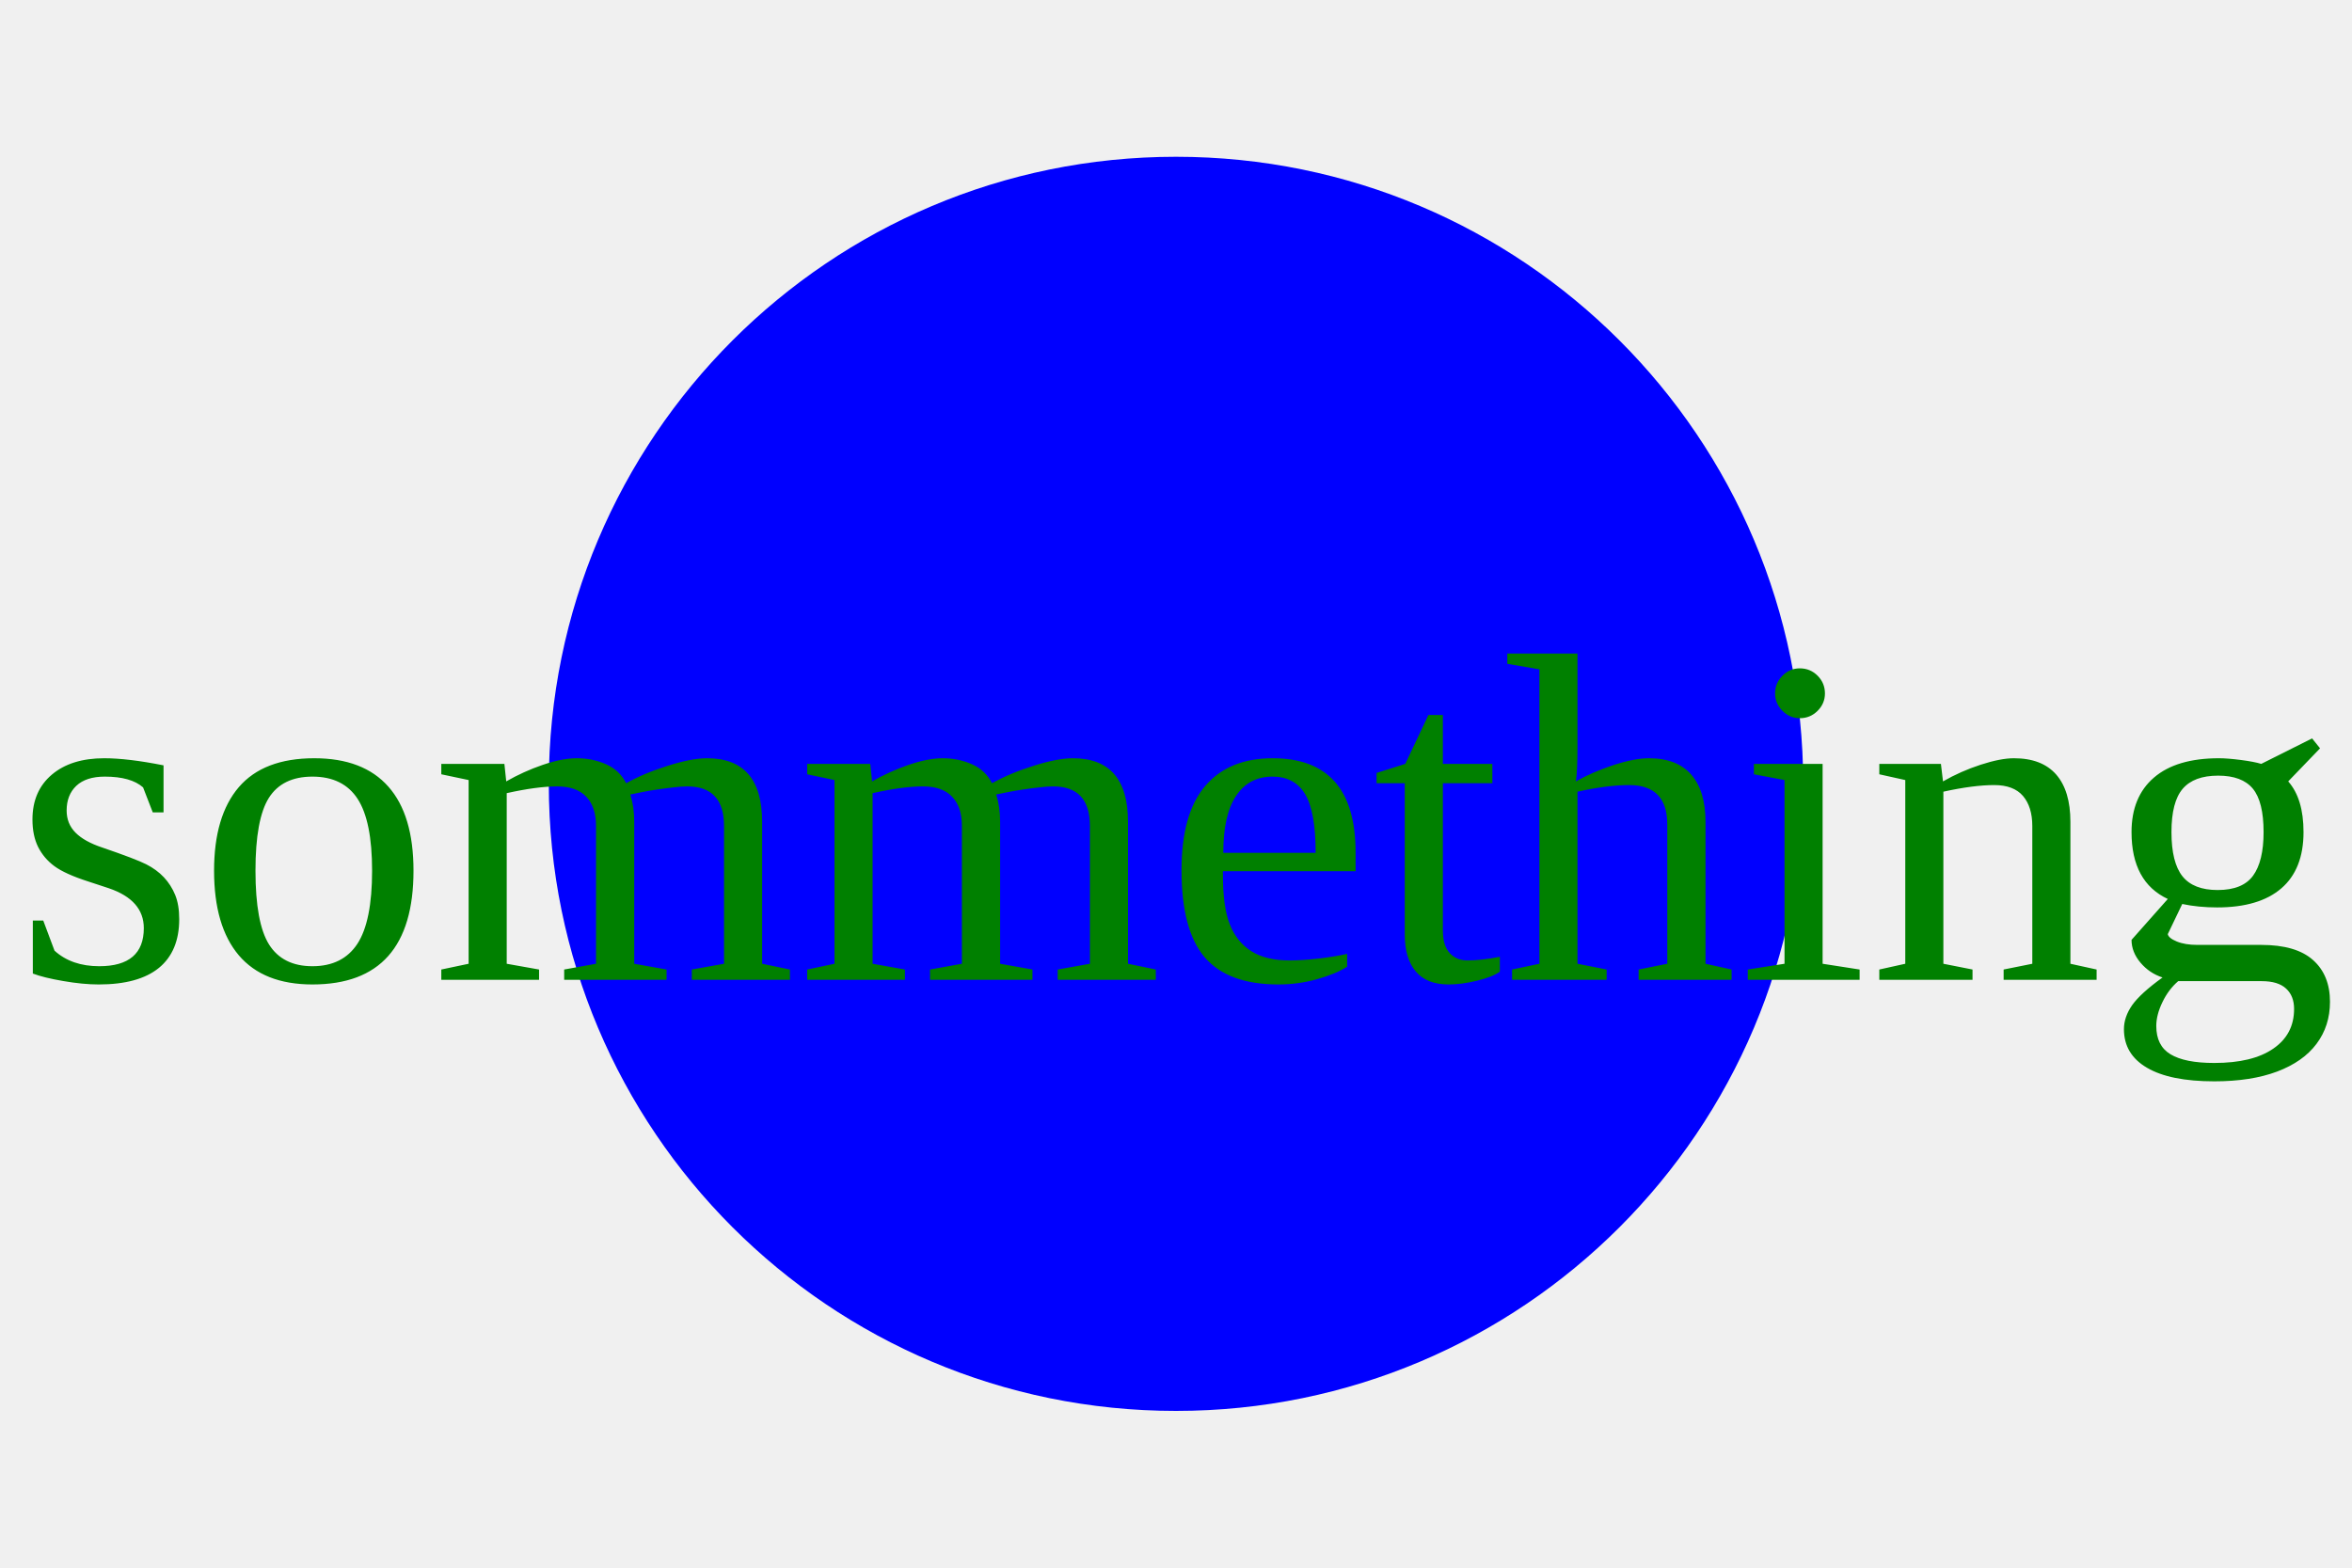
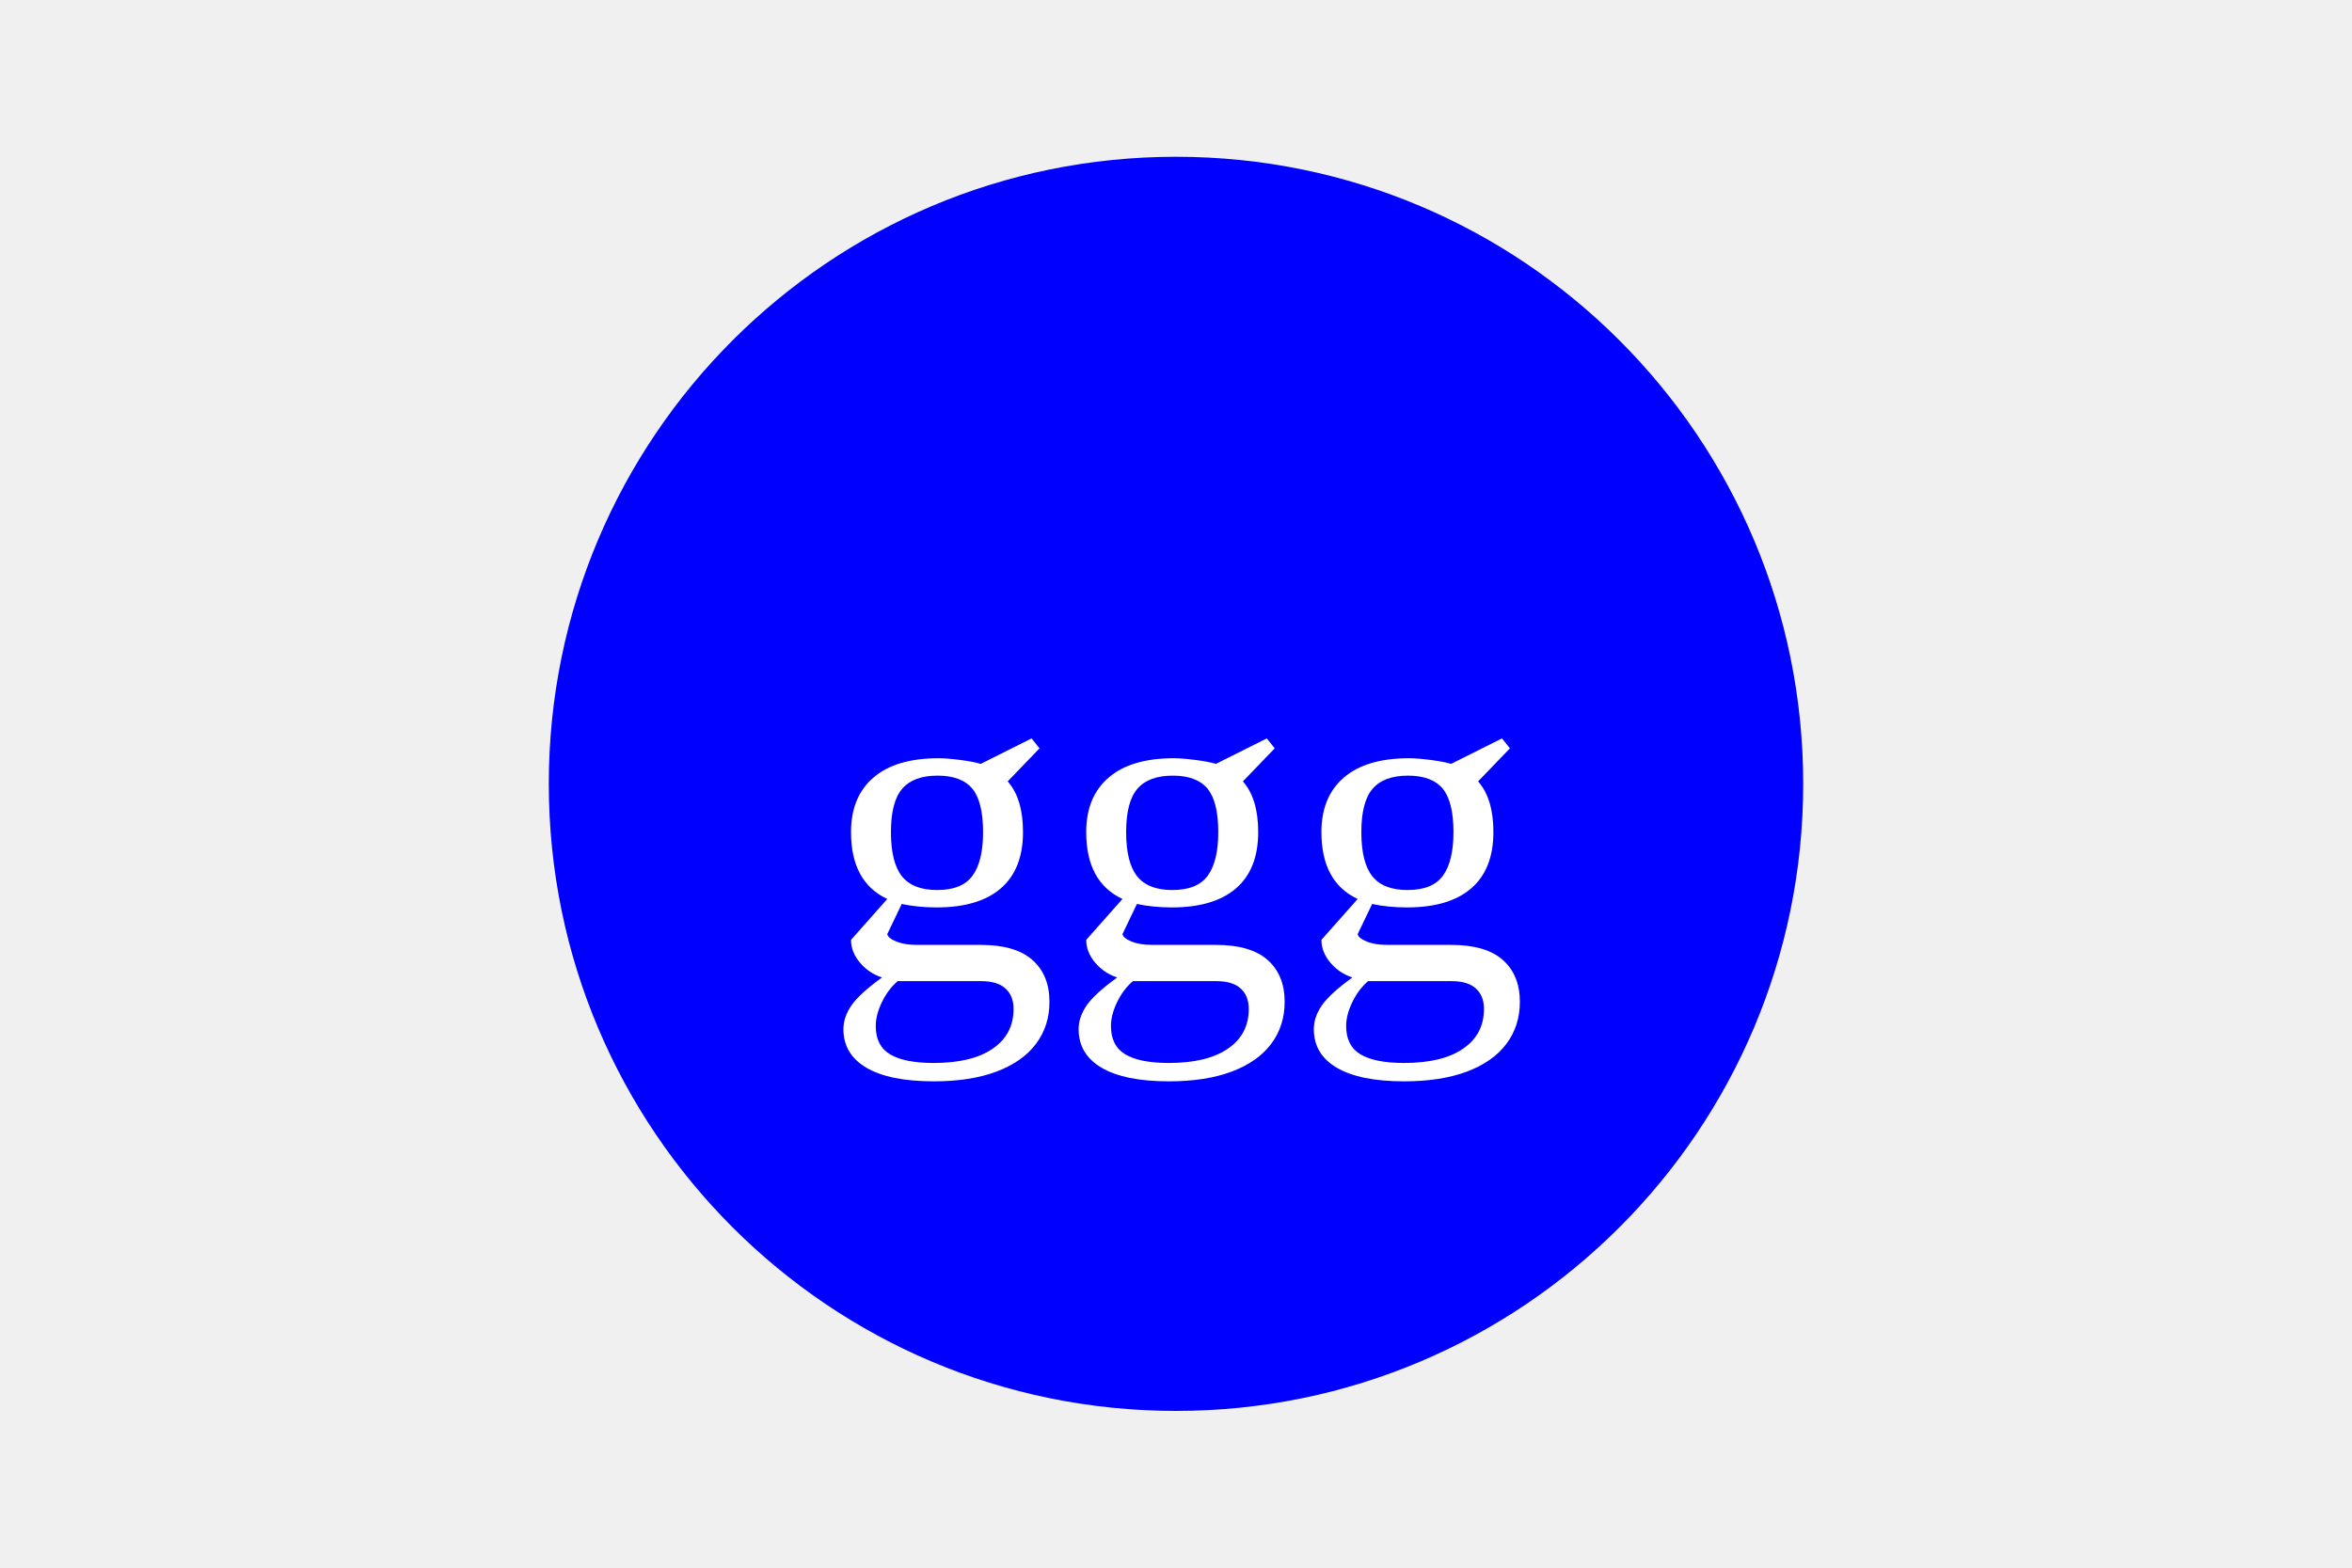
<svg xmlns="http://www.w3.org/2000/svg" version="1.1" width="300" height="200">
  <circle cx="150" cy="100" r="80" fill="blue" />
-   <text x="150" y="125" font-size="60" text-anchor="middle" fill="green">sommething</text>
+   <text x="150" y="125" font-size="60" text-anchor="middle" fill="white">ggg</text>
</svg>
